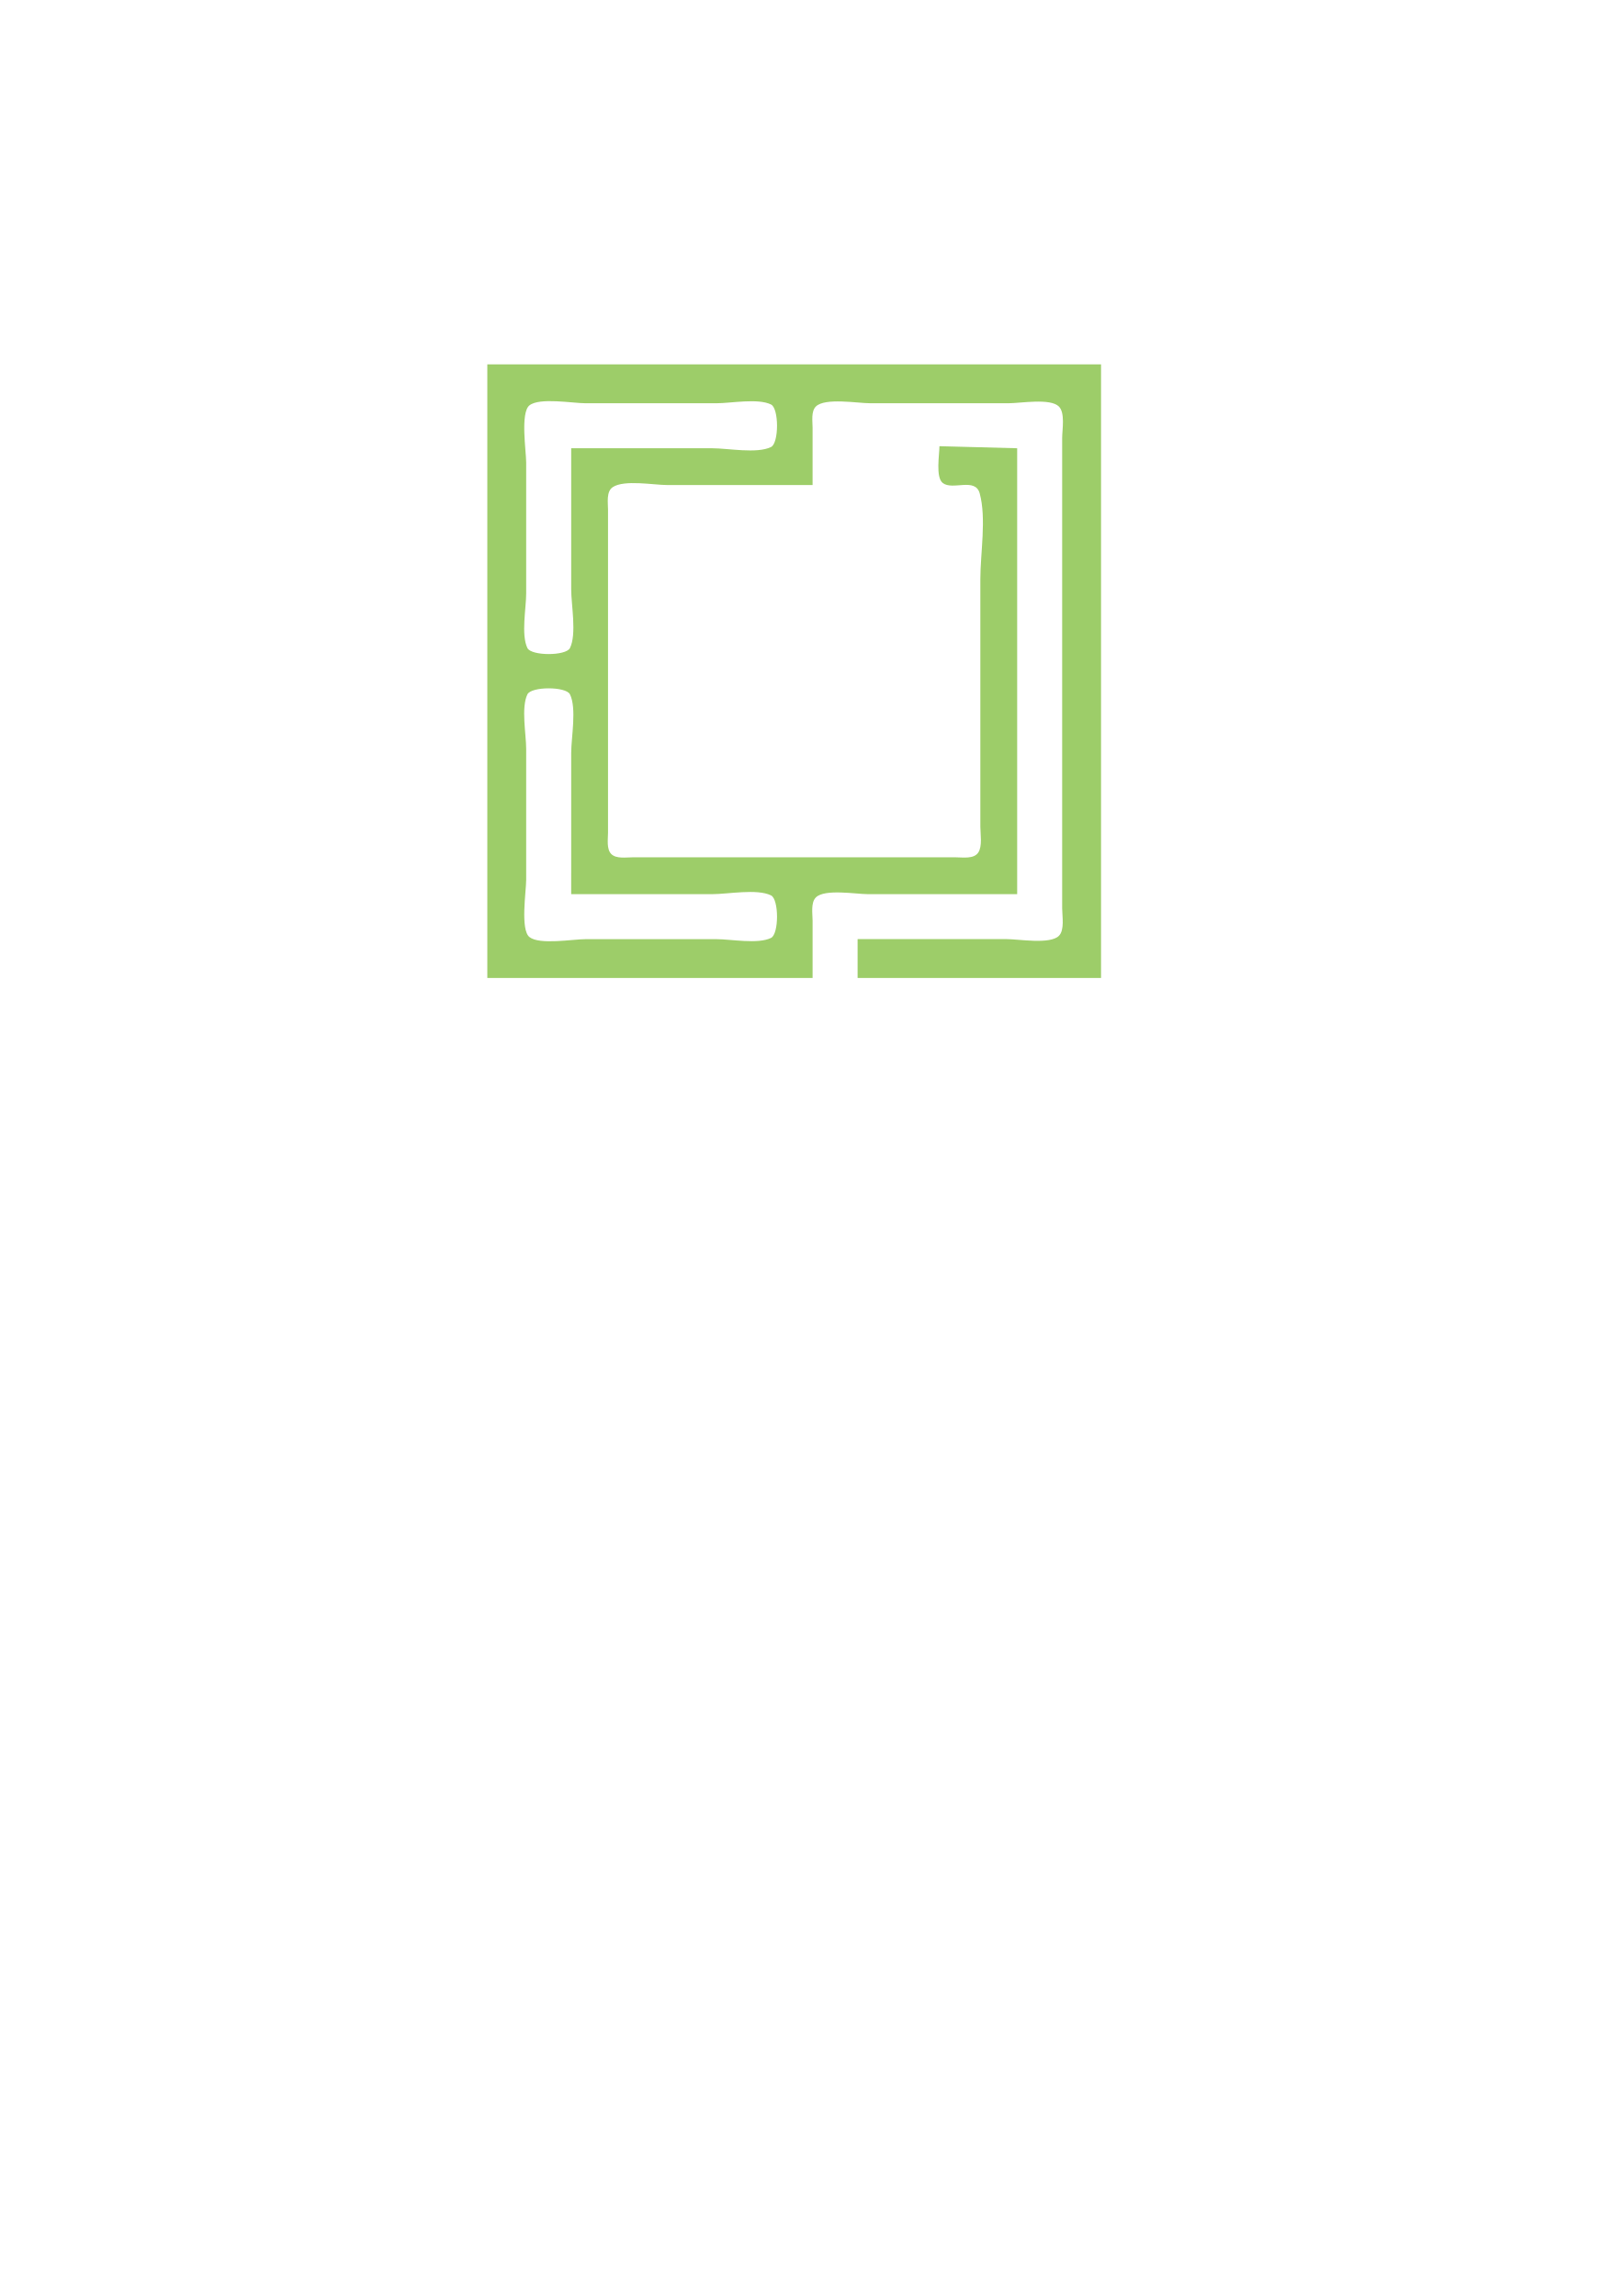
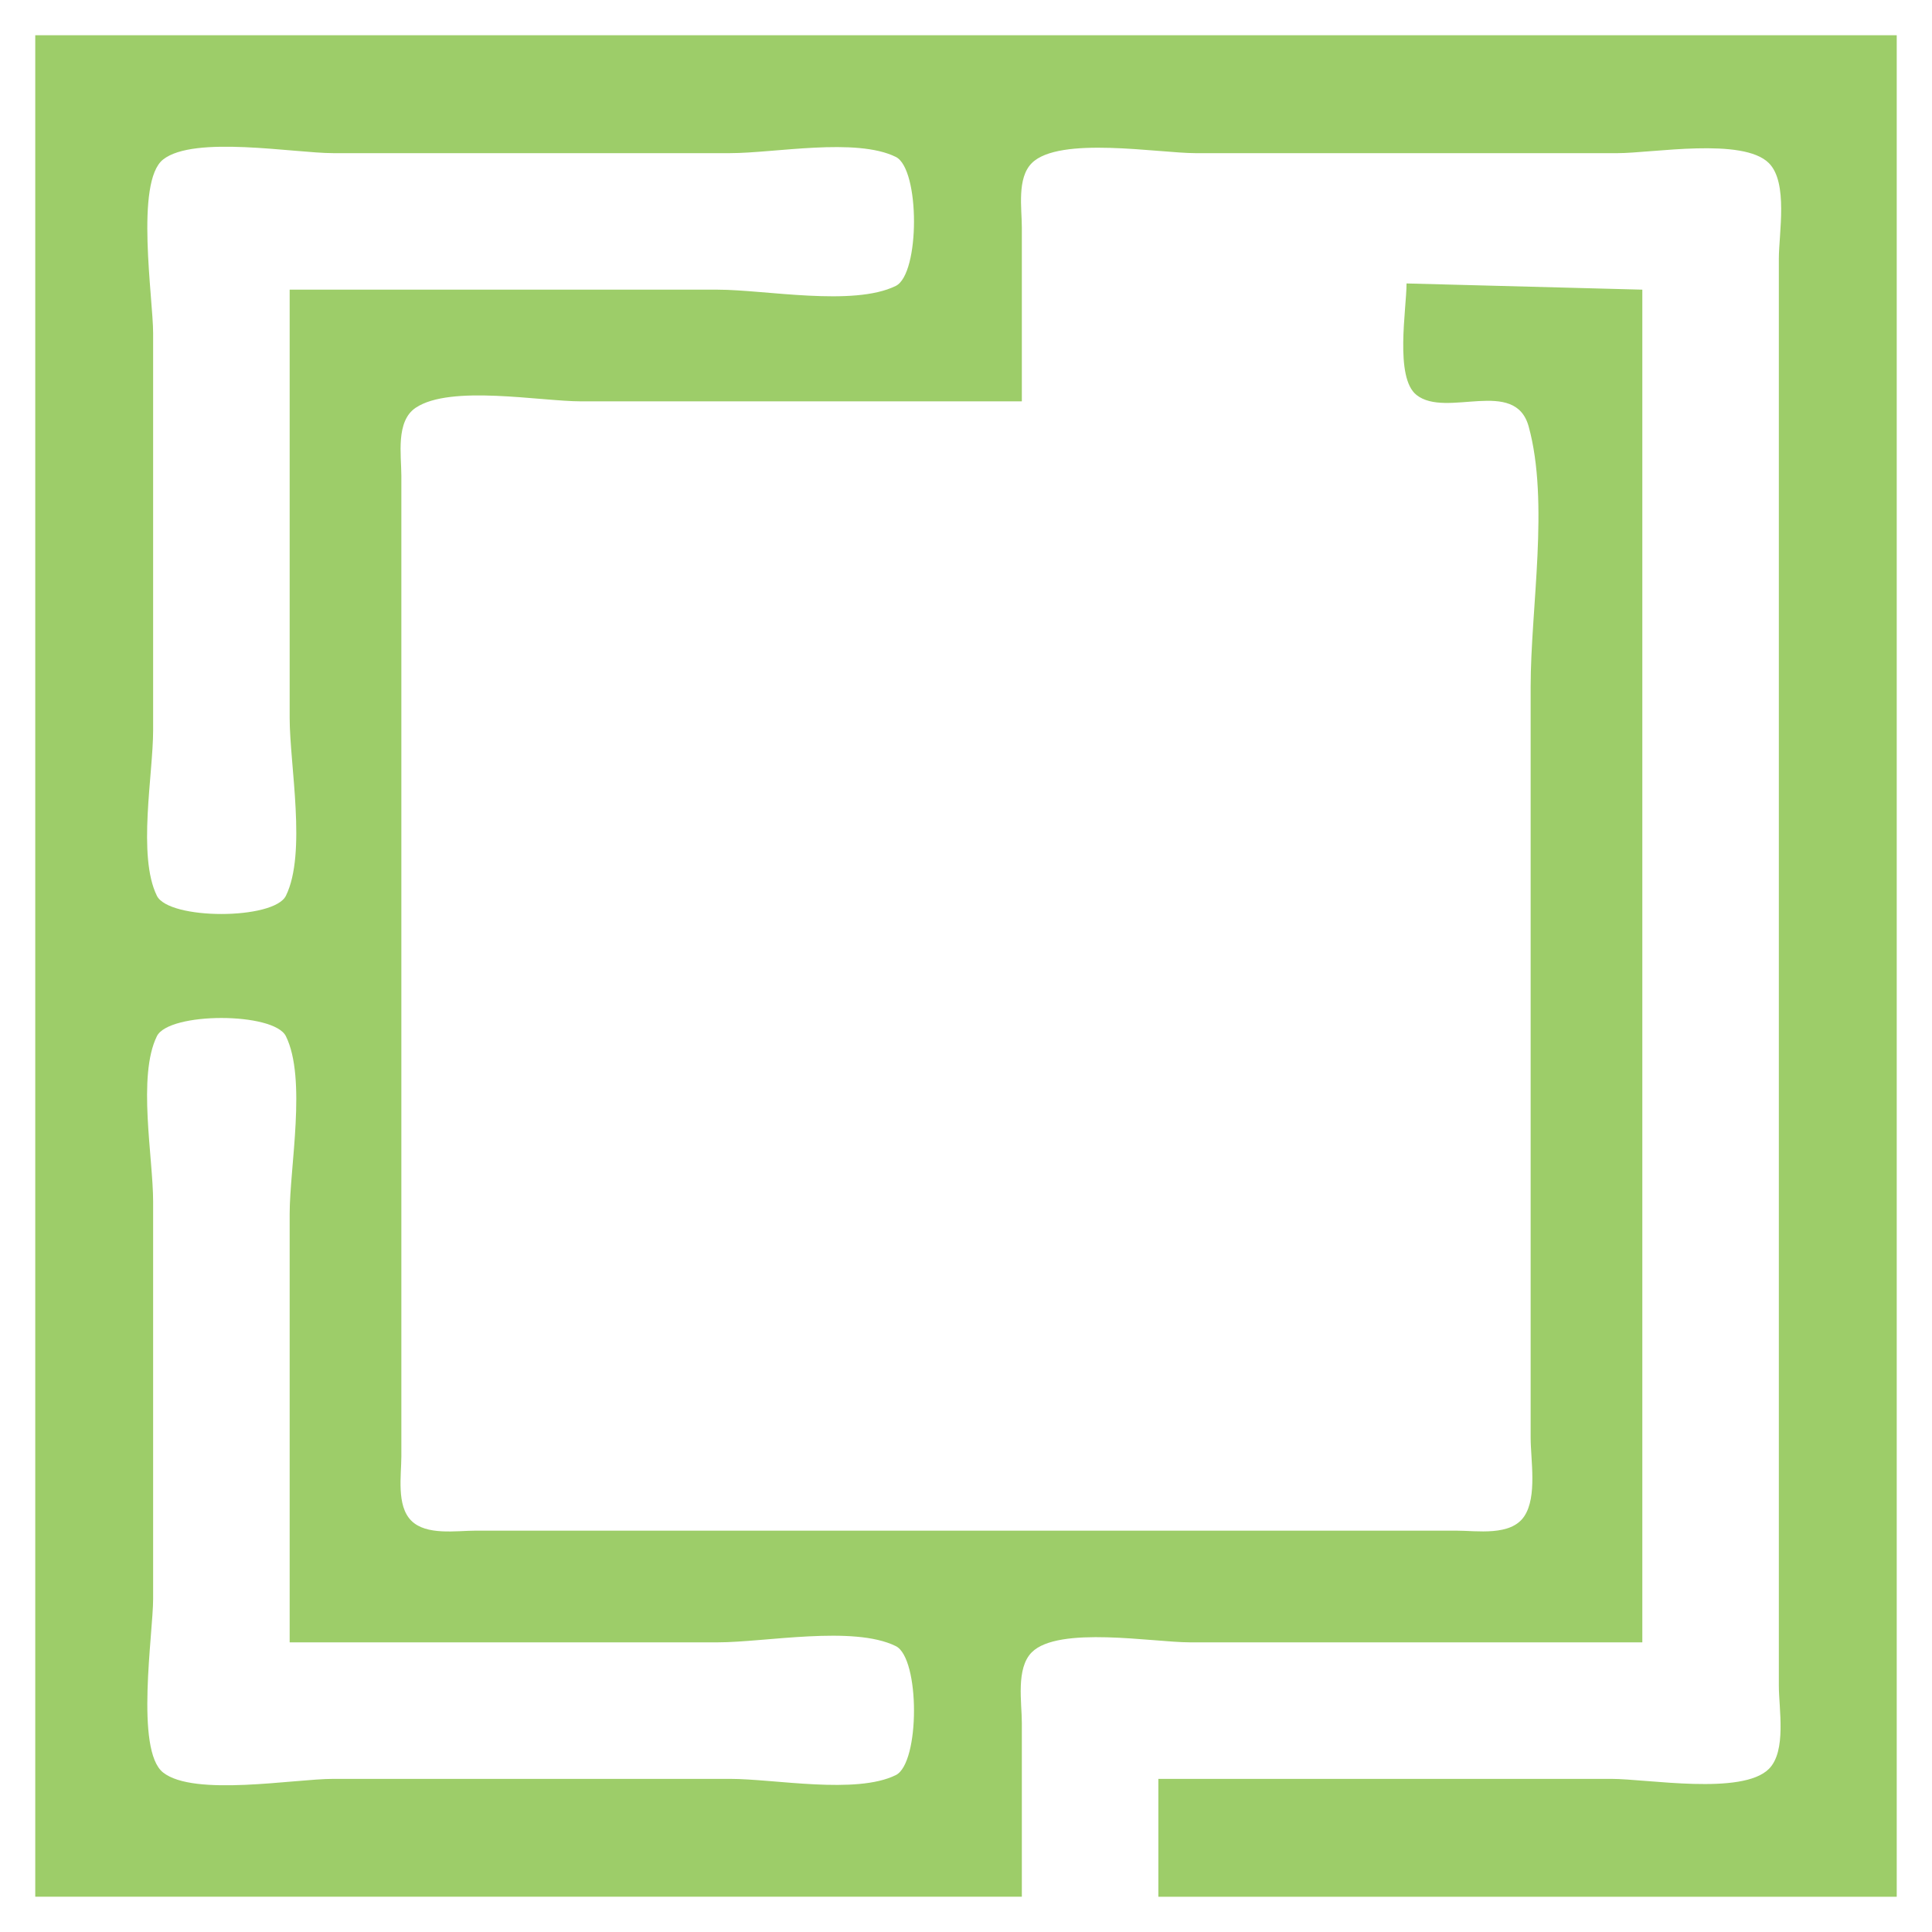
- <svg xmlns="http://www.w3.org/2000/svg" width="210mm" height="297mm" viewBox="0 0 210 297" version="1.1" id="svg1" xml:space="preserve">
+ <svg xmlns="http://www.w3.org/2000/svg" width="512" height="512" viewBox="0 0 135.467 135.467" version="1.1" id="svg1" xml:space="preserve">
  <defs id="defs1" />
  <g id="layer1">
-     <path style="fill:#9dcd69;stroke:none" d="m 63.027,47.135 v 79.375 h 42.069 v -7.408 c 0,-0.875 -0.26,-2.331 0.424,-3.015 1.137,-1.137 5.194,-0.424 6.72,-0.424 h 19.315 V 57.983 l -10.054,-0.265 c 0,1.094 -0.516,4.011 0.424,4.755 1.273,1.009 4.205,-0.761 4.783,1.346 0.886,3.228 0.084,7.745 0.084,11.097 v 23.812 8.202 c 0,0.957 0.286,2.519 -0.272,3.355 -0.575,0.861 -2.019,0.613 -2.903,0.613 h -7.673 -27.517 -6.615 c -0.82,-5e-5 -2.109,0.218 -2.751,-0.424 -0.642,-0.642 -0.424,-1.93 -0.424,-2.751 v -6.615 -27.517 -7.673 c 6e-5,-0.884 -0.248,-2.328 0.613,-2.903 1.486,-0.992 5.306,-0.272 7.06,-0.272 h 18.785 v -7.408 c 5e-5,-0.82 -0.218,-2.109 0.424,-2.751 1.166,-1.166 5.415,-0.424 6.984,-0.424 h 17.992 c 1.482,0 5.347,-0.684 6.455,0.424 0.831,0.831 0.424,2.999 0.424,4.074 v 10.848 39.952 10.054 c 0,0.977 0.337,2.784 -0.424,3.545 -1.137,1.137 -5.194,0.424 -6.72,0.424 H 110.917 v 5.027 h 31.485 V 47.135 H 63.027 m 10.848,10.848 v 11.113 7.144 c 0,2.013 0.732,5.776 -0.16,7.589 -0.51,1.036 -4.992,1.036 -5.502,0 -0.836,-1.699 -0.16,-5.176 -0.16,-7.06 v -16.933 c 0,-1.461 -0.778,-6.449 0.424,-7.401 1.314,-1.041 5.602,-0.272 7.249,-0.272 h 16.933 c 1.883,0 5.361,-0.676 7.06,0.16 1.036,0.51 1.036,4.992 0,5.502 -1.813,0.892 -5.576,0.16 -7.589,0.16 h -7.144 -11.113 m 0,57.679 h 11.113 7.144 c 2.013,0 5.776,-0.732 7.589,0.16 1.036,0.51 1.036,4.992 0,5.502 -1.699,0.836 -5.176,0.16 -7.06,0.16 h -16.933 c -1.646,0 -5.934,0.769 -7.249,-0.272 -1.203,-0.952 -0.424,-5.94 -0.424,-7.401 V 96.877 c 0,-1.883 -0.676,-5.361 0.16,-7.06 0.51,-1.036 4.992,-1.036 5.502,0 0.892,1.813 0.16,5.576 0.16,7.589 v 7.144 z" id="path1" />
+     <path style="fill:#9dcd69;stroke:none;stroke-width:1.644" d="M 2.472,2.472 V 132.994 H 71.649 v -12.182 c 0,-1.438 -0.427,-3.834 0.698,-4.958 1.87,-1.87 8.54,-0.698 11.049,-0.698 H 115.156 V 20.31 L 98.623,19.875 c 0,1.799 -0.848,6.595 0.698,7.819 2.094,1.658 6.914,-1.252 7.866,2.213 1.458,5.308 0.138,12.736 0.138,18.248 v 39.157 13.487 c 0,1.574 0.471,4.142 -0.447,5.518 -0.945,1.416 -3.32,1.008 -4.774,1.008 H 89.487 44.239 33.363 c -1.349,-8e-5 -3.468,0.358 -4.523,-0.698 -1.055,-1.055 -0.698,-3.174 -0.698,-4.523 V 91.227 45.98 33.363 c 9.9e-5,-1.453 -0.408,-3.829 1.008,-4.774 2.444,-1.631 8.725,-0.447 11.609,-0.447 H 71.649 V 15.96 c 8.3e-5,-1.349 -0.358,-3.468 0.698,-4.523 1.917,-1.917 8.903,-0.698 11.484,-0.698 h 29.585 c 2.437,0 8.792,-1.125 10.614,0.698 1.366,1.366 0.698,4.931 0.698,6.699 v 17.838 65.696 16.533 c 0,1.607 0.553,4.577 -0.698,5.829 -1.87,1.87 -8.54,0.698 -11.049,0.698 H 81.221 v 8.266 H 132.994 V 2.472 H 2.472 M 20.31,20.31 V 38.583 50.33 c 0,3.31 1.204,9.498 -0.263,12.479 -0.839,1.704 -8.208,1.704 -9.047,0 -1.374,-2.793 -0.263,-8.512 -0.263,-11.609 v -27.845 c 0,-2.402 -1.28,-10.604 0.698,-12.17 2.161,-1.712 9.212,-0.447 11.92,-0.447 h 27.845 c 3.097,0 8.815,-1.112 11.609,0.263 1.704,0.839 1.704,8.208 0,9.047 -2.981,1.467 -9.169,0.263 -12.479,0.263 H 38.583 20.31 m 0,94.846 h 18.273 11.747 c 3.31,0 9.498,-1.204 12.479,0.263 1.704,0.839 1.704,8.208 0,9.047 -2.793,1.374 -8.512,0.263 -11.609,0.263 h -27.845 c -2.707,0 -9.759,1.264 -11.92,-0.447 -1.977,-1.566 -0.698,-9.768 -0.698,-12.17 V 84.266 c 0,-3.097 -1.112,-8.815 0.263,-11.609 0.839,-1.704 8.208,-1.704 9.047,0 1.467,2.981 0.263,9.169 0.263,12.479 v 11.747 z" id="path1" />
  </g>
</svg>
